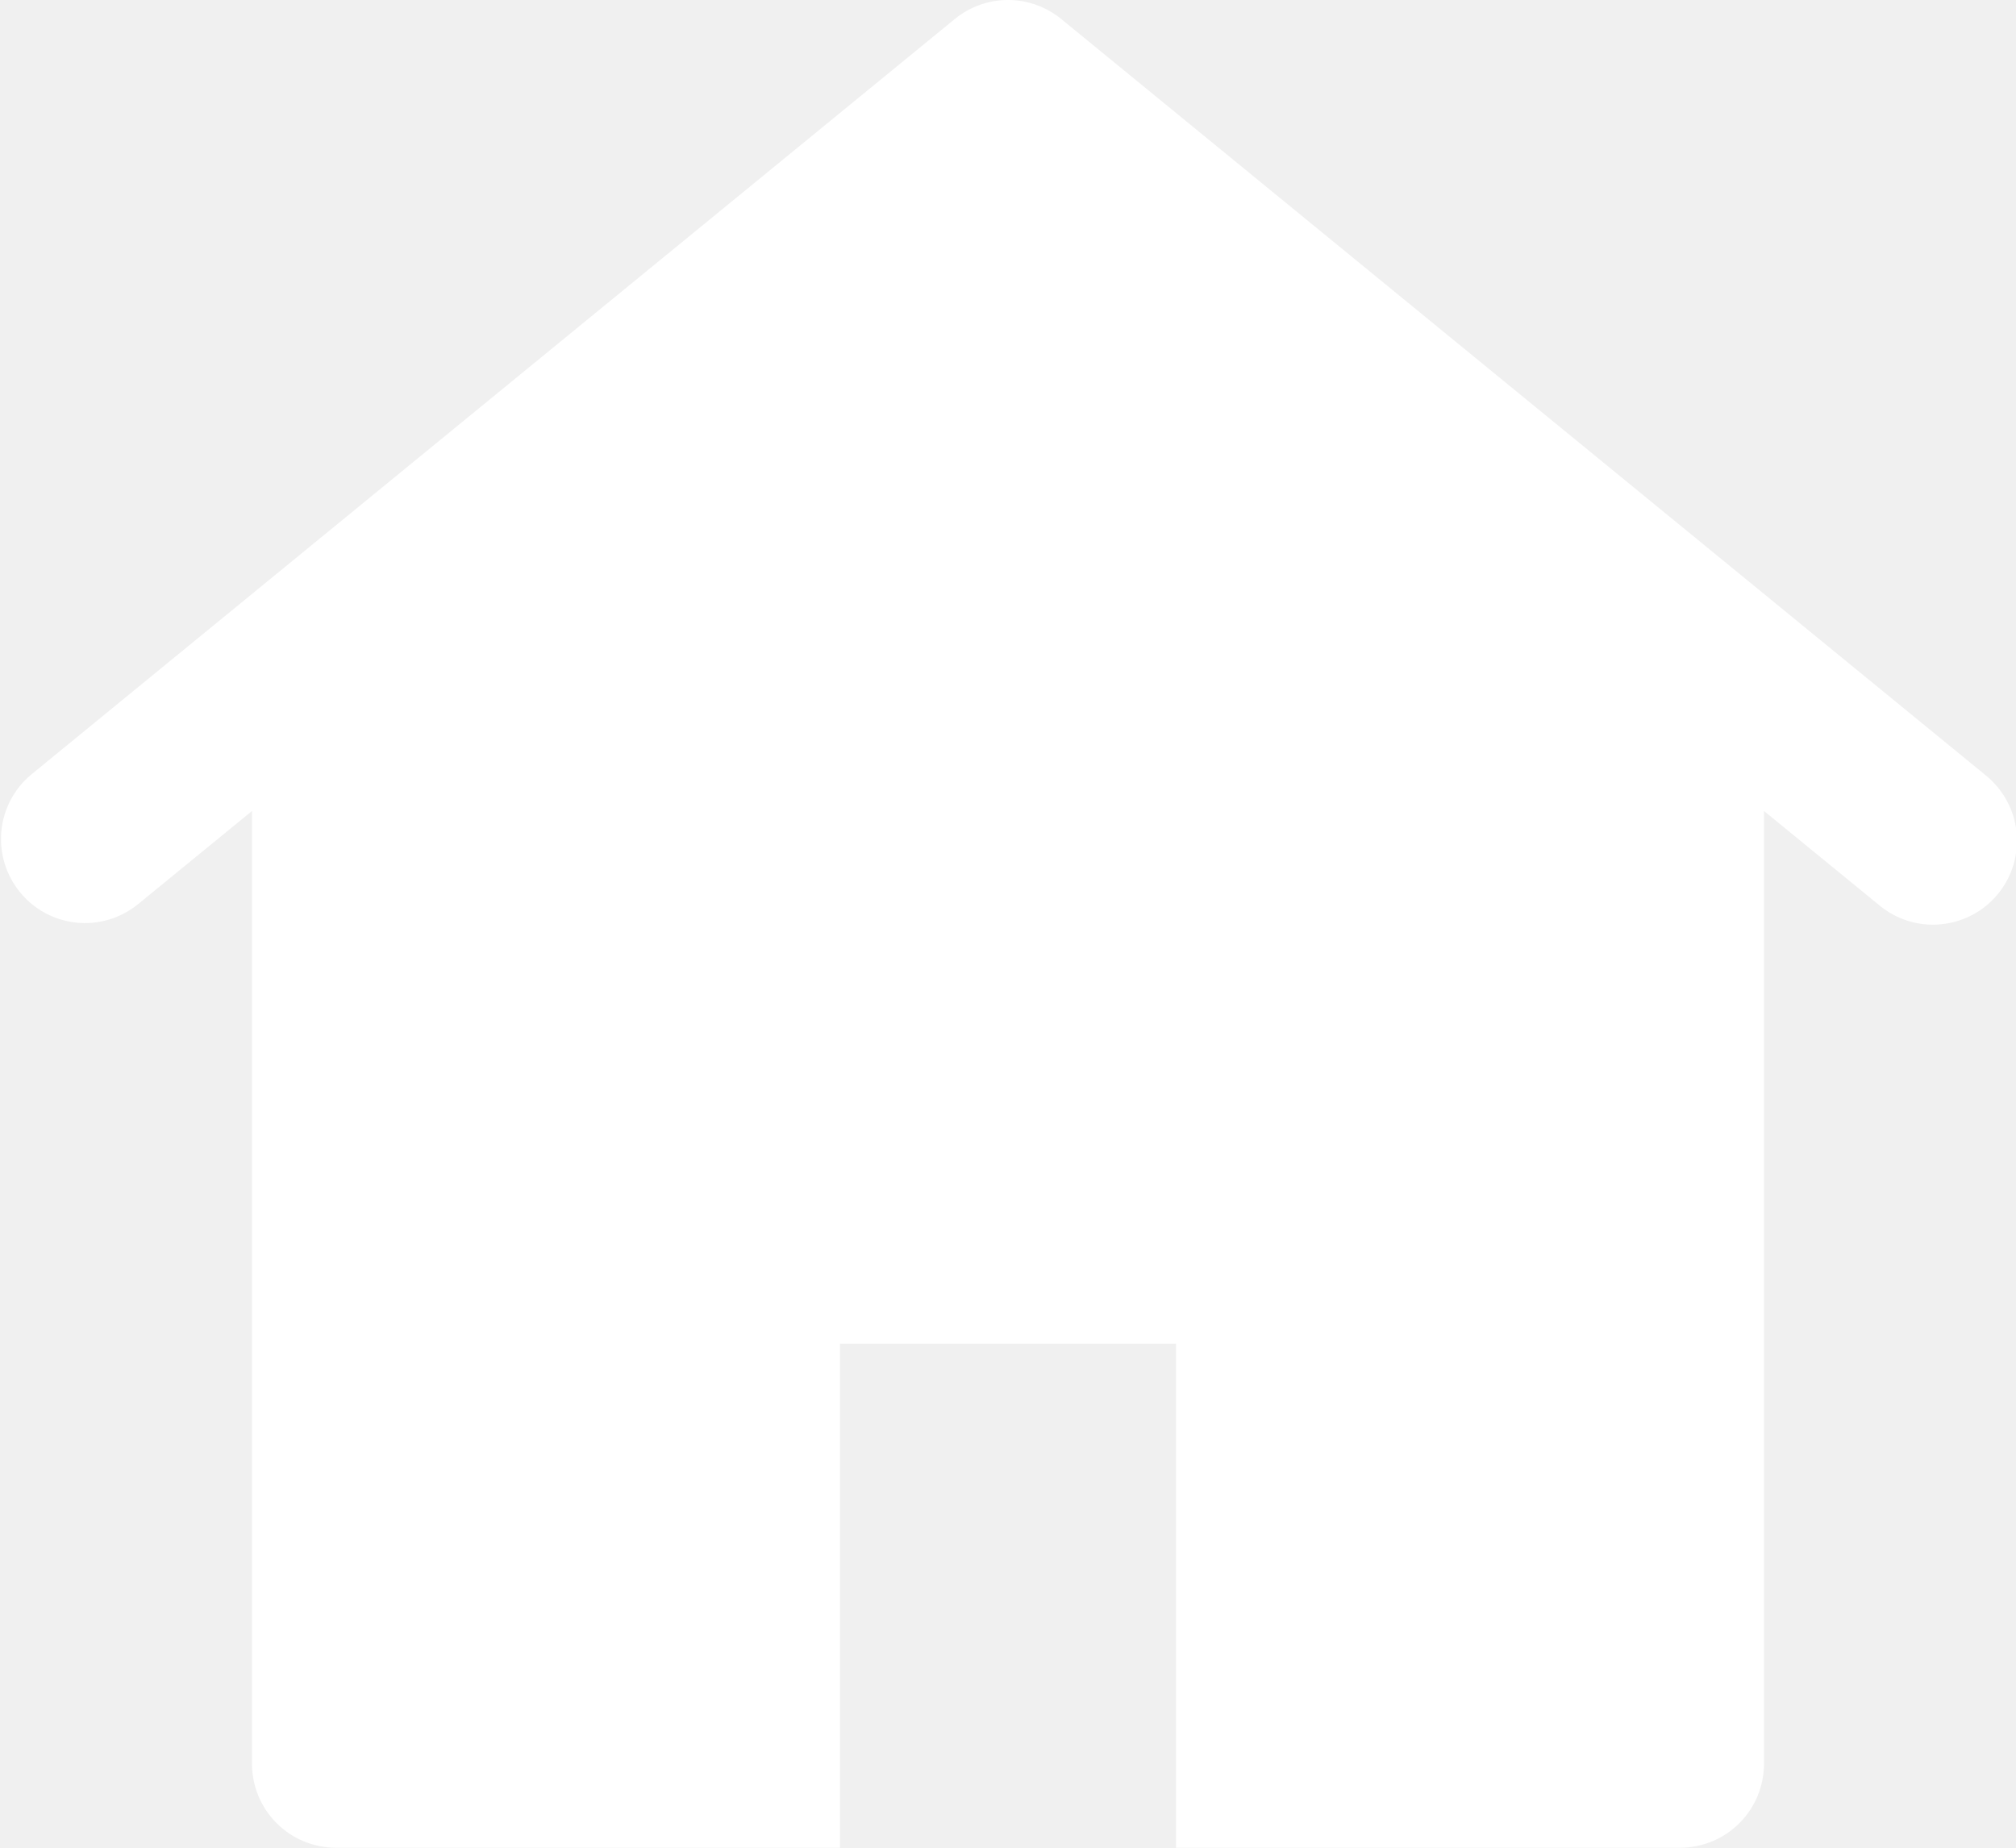
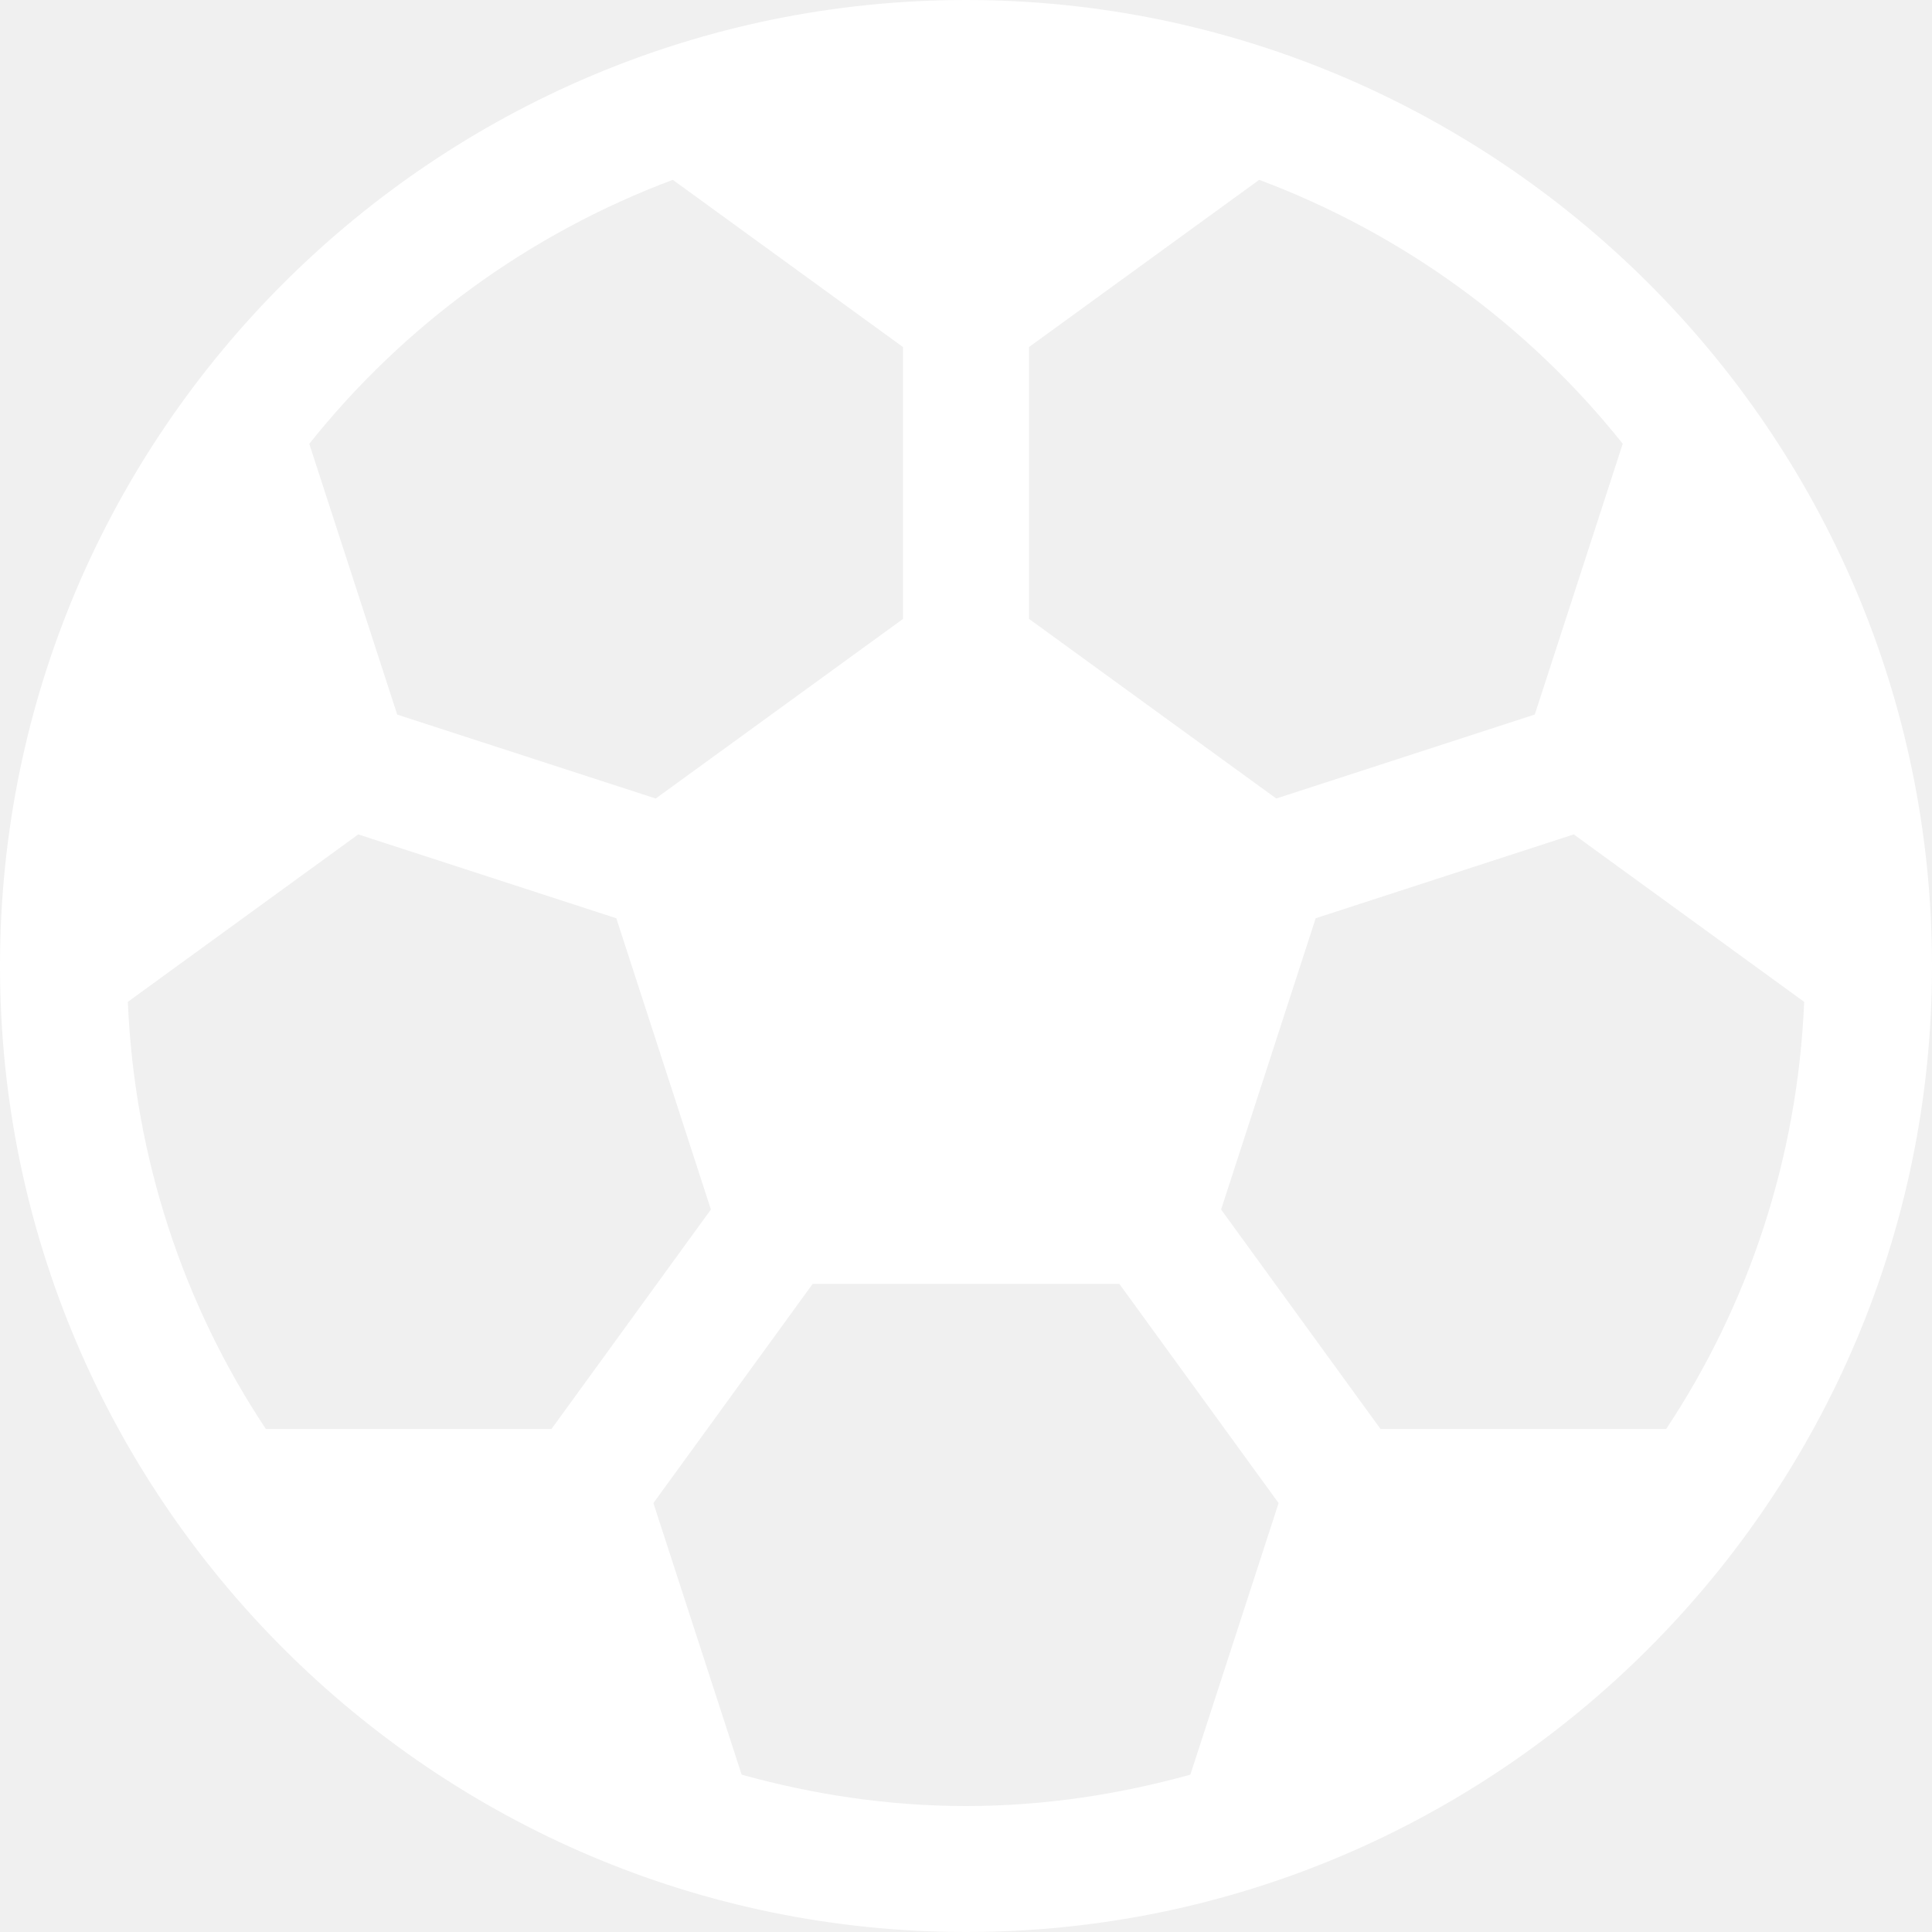
- <svg xmlns="http://www.w3.org/2000/svg" width="24" height="22" viewBox="0 0 24 22" fill="none">
-   <path d="M23.633 9.226L12.633 0.226C12.454 0.08 12.231 0 12 0C11.769 0 11.546 0.08 11.367 0.226L0.367 9.226C0.166 9.395 0.04 9.637 0.016 9.898C-0.008 10.16 0.072 10.42 0.238 10.623C0.404 10.827 0.643 10.956 0.905 10.985C1.166 11.013 1.427 10.937 1.633 10.774L3 9.656V21C3 21.265 3.105 21.52 3.293 21.707C3.48 21.895 3.735 22 4 22H10V16H14V22H20C20.265 22 20.52 21.895 20.707 21.707C20.895 21.52 21 21.265 21 21V9.656L22.367 10.774C22.468 10.86 22.586 10.924 22.712 10.964C22.839 11.004 22.972 11.018 23.104 11.005C23.236 10.993 23.364 10.955 23.481 10.893C23.599 10.831 23.702 10.745 23.786 10.643C23.87 10.54 23.933 10.422 23.97 10.295C24.008 10.168 24.02 10.034 24.006 9.902C23.992 9.771 23.951 9.643 23.887 9.527C23.823 9.411 23.737 9.308 23.633 9.226Z" fill="white" />
+ <svg xmlns="http://www.w3.org/2000/svg" width="25" height="25" viewBox="0 0 25 25" fill="none">
+   <path d="M12.5 0C5.649 0 0 5.573 0 12.5C0 19.392 5.618 25 12.5 25C19.402 25 25 19.37 25 12.5C25 5.564 19.34 0 12.5 0ZM13.315 4.491L16.294 2.327C18.157 3.025 19.779 4.213 20.998 5.742L19.86 9.246L16.515 10.333L13.315 8.008V4.491ZM8.706 2.327L11.685 4.491V8.009L8.485 10.333L5.14 9.247L4.002 5.743C5.221 4.213 6.843 3.025 8.706 2.327ZM3.44 18.491C2.38 16.894 1.741 15 1.654 12.964L4.636 10.797L7.975 11.882L9.199 15.651L7.136 18.491L3.44 18.491ZM15.403 22.964C14.477 23.221 13.507 23.37 12.5 23.37C11.493 23.37 10.523 23.221 9.597 22.964L8.455 19.45L10.516 16.613H14.484L16.545 19.45L15.403 22.964ZM17.864 18.491L15.801 15.651L17.025 11.882L20.364 10.797L23.346 12.964C23.26 15 22.62 16.894 21.56 18.491H17.864Z" fill="white" />
</svg>
